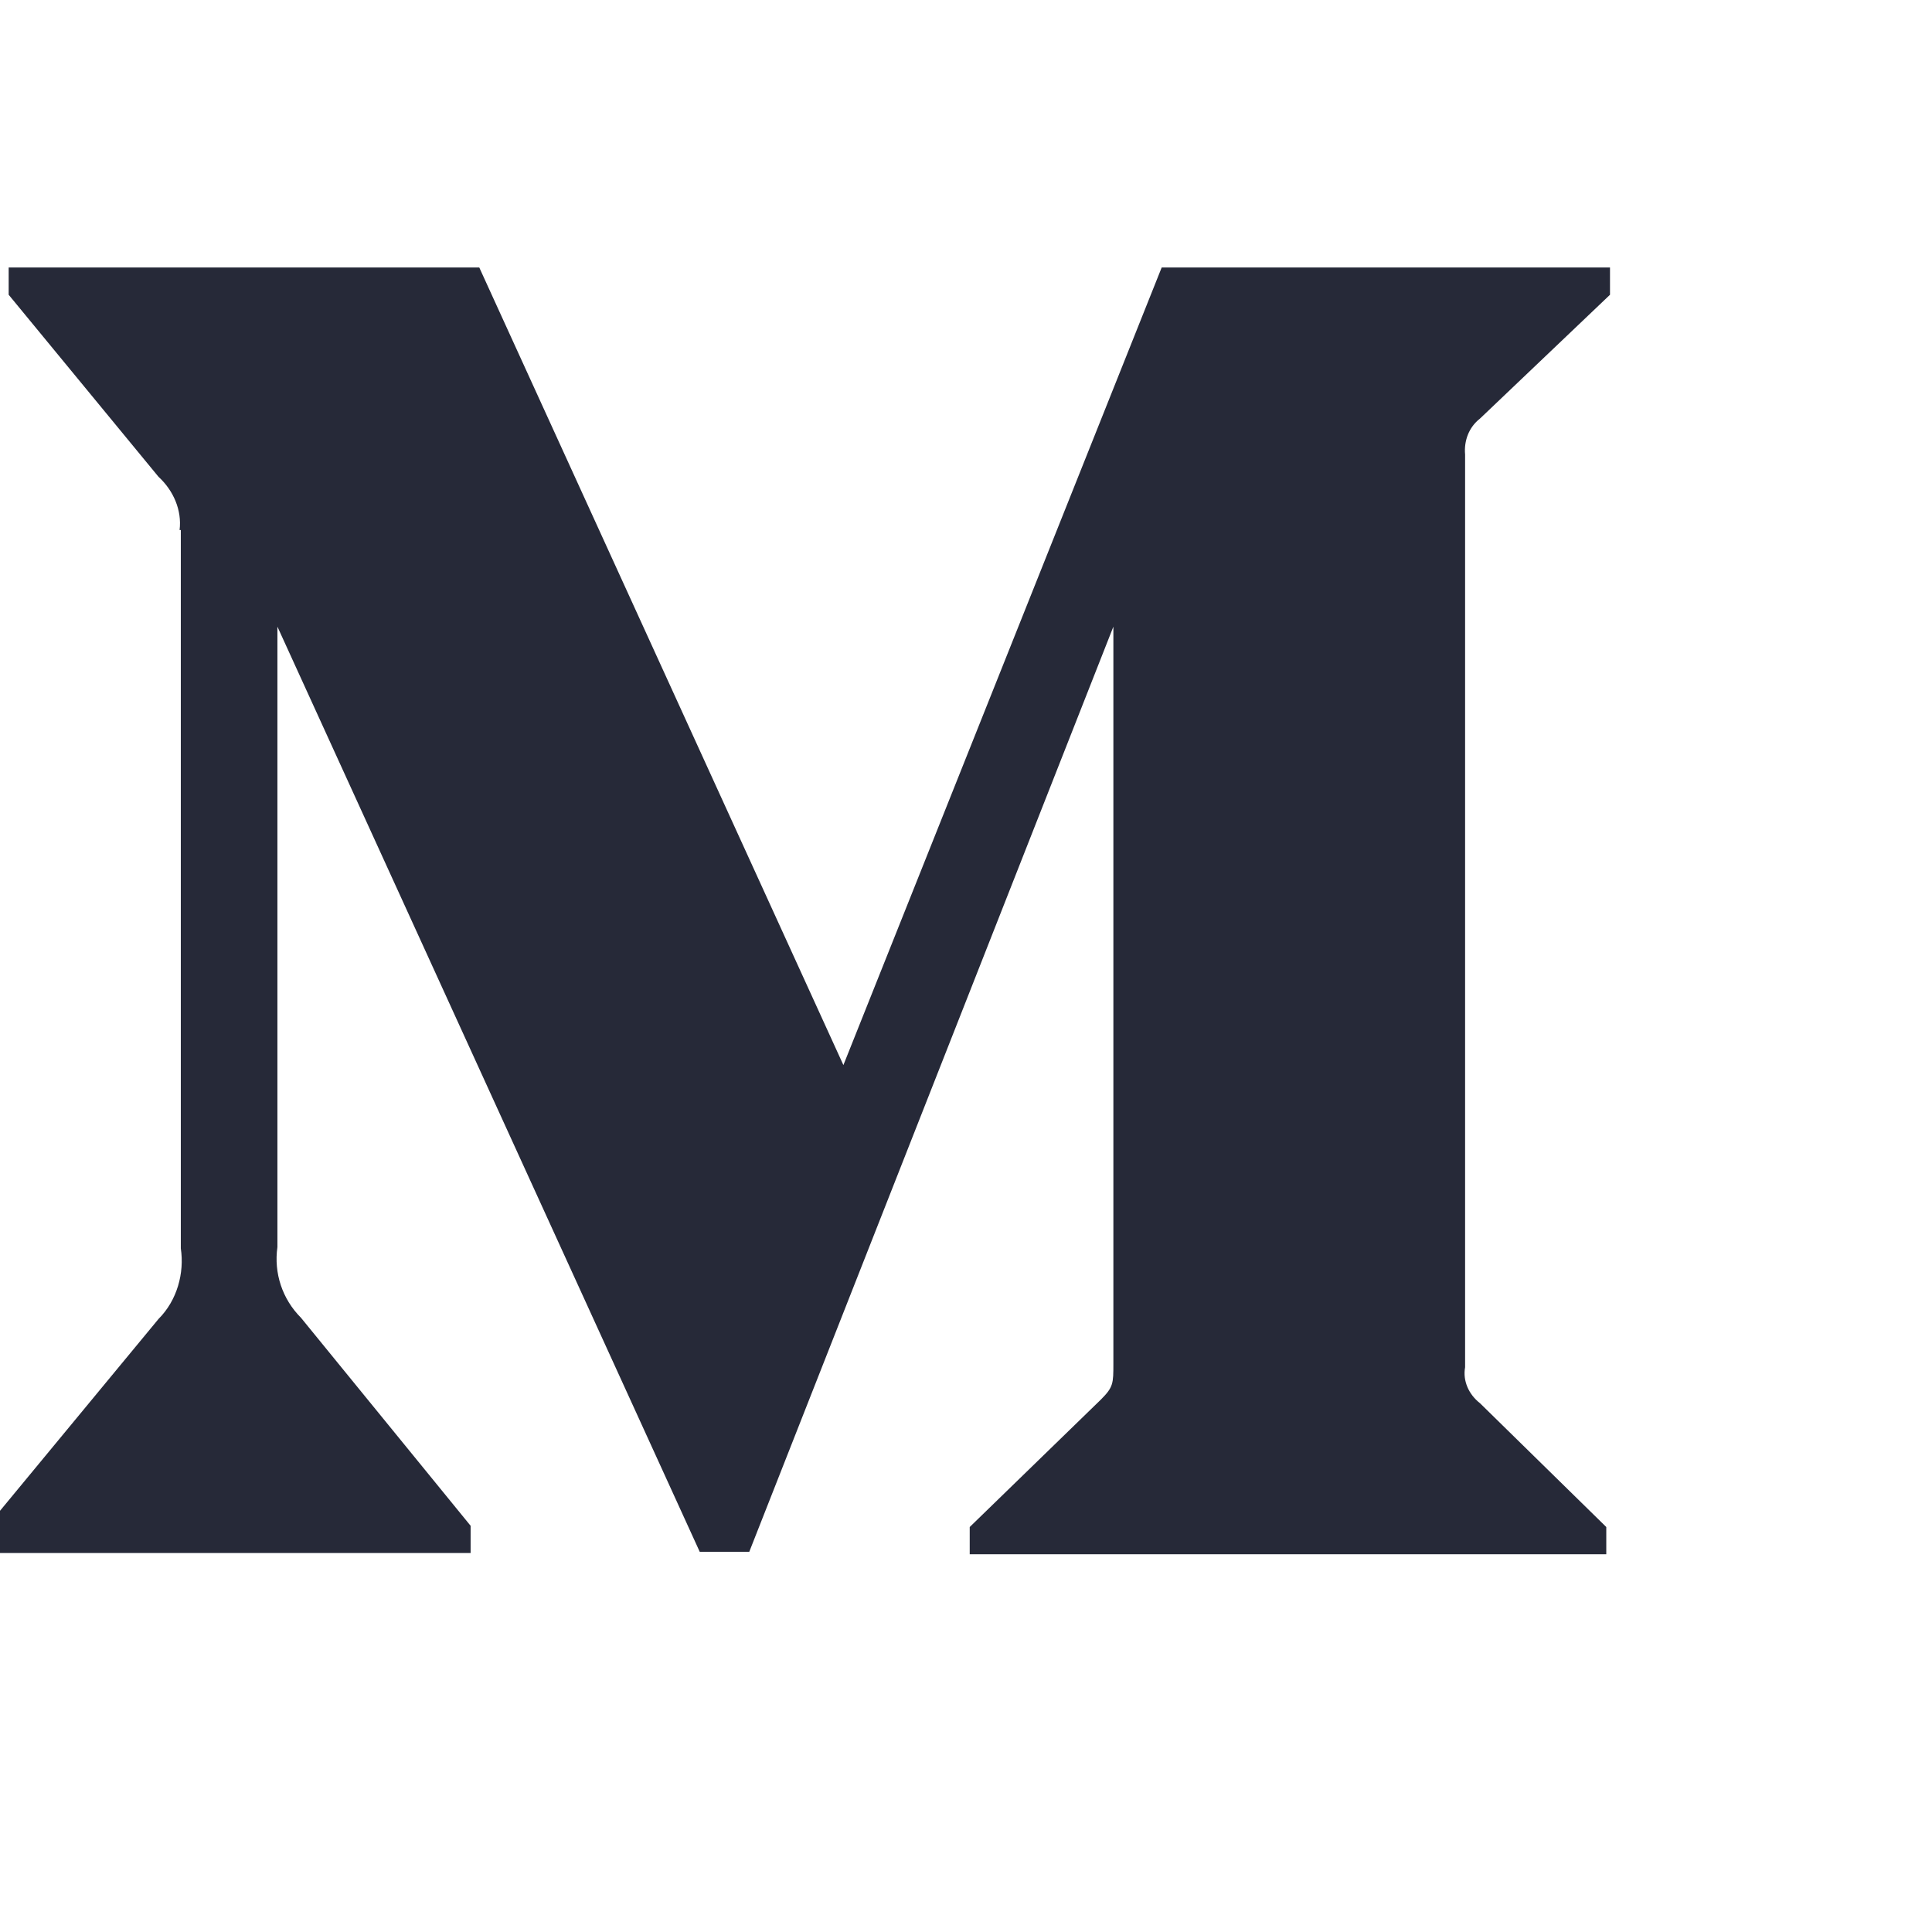
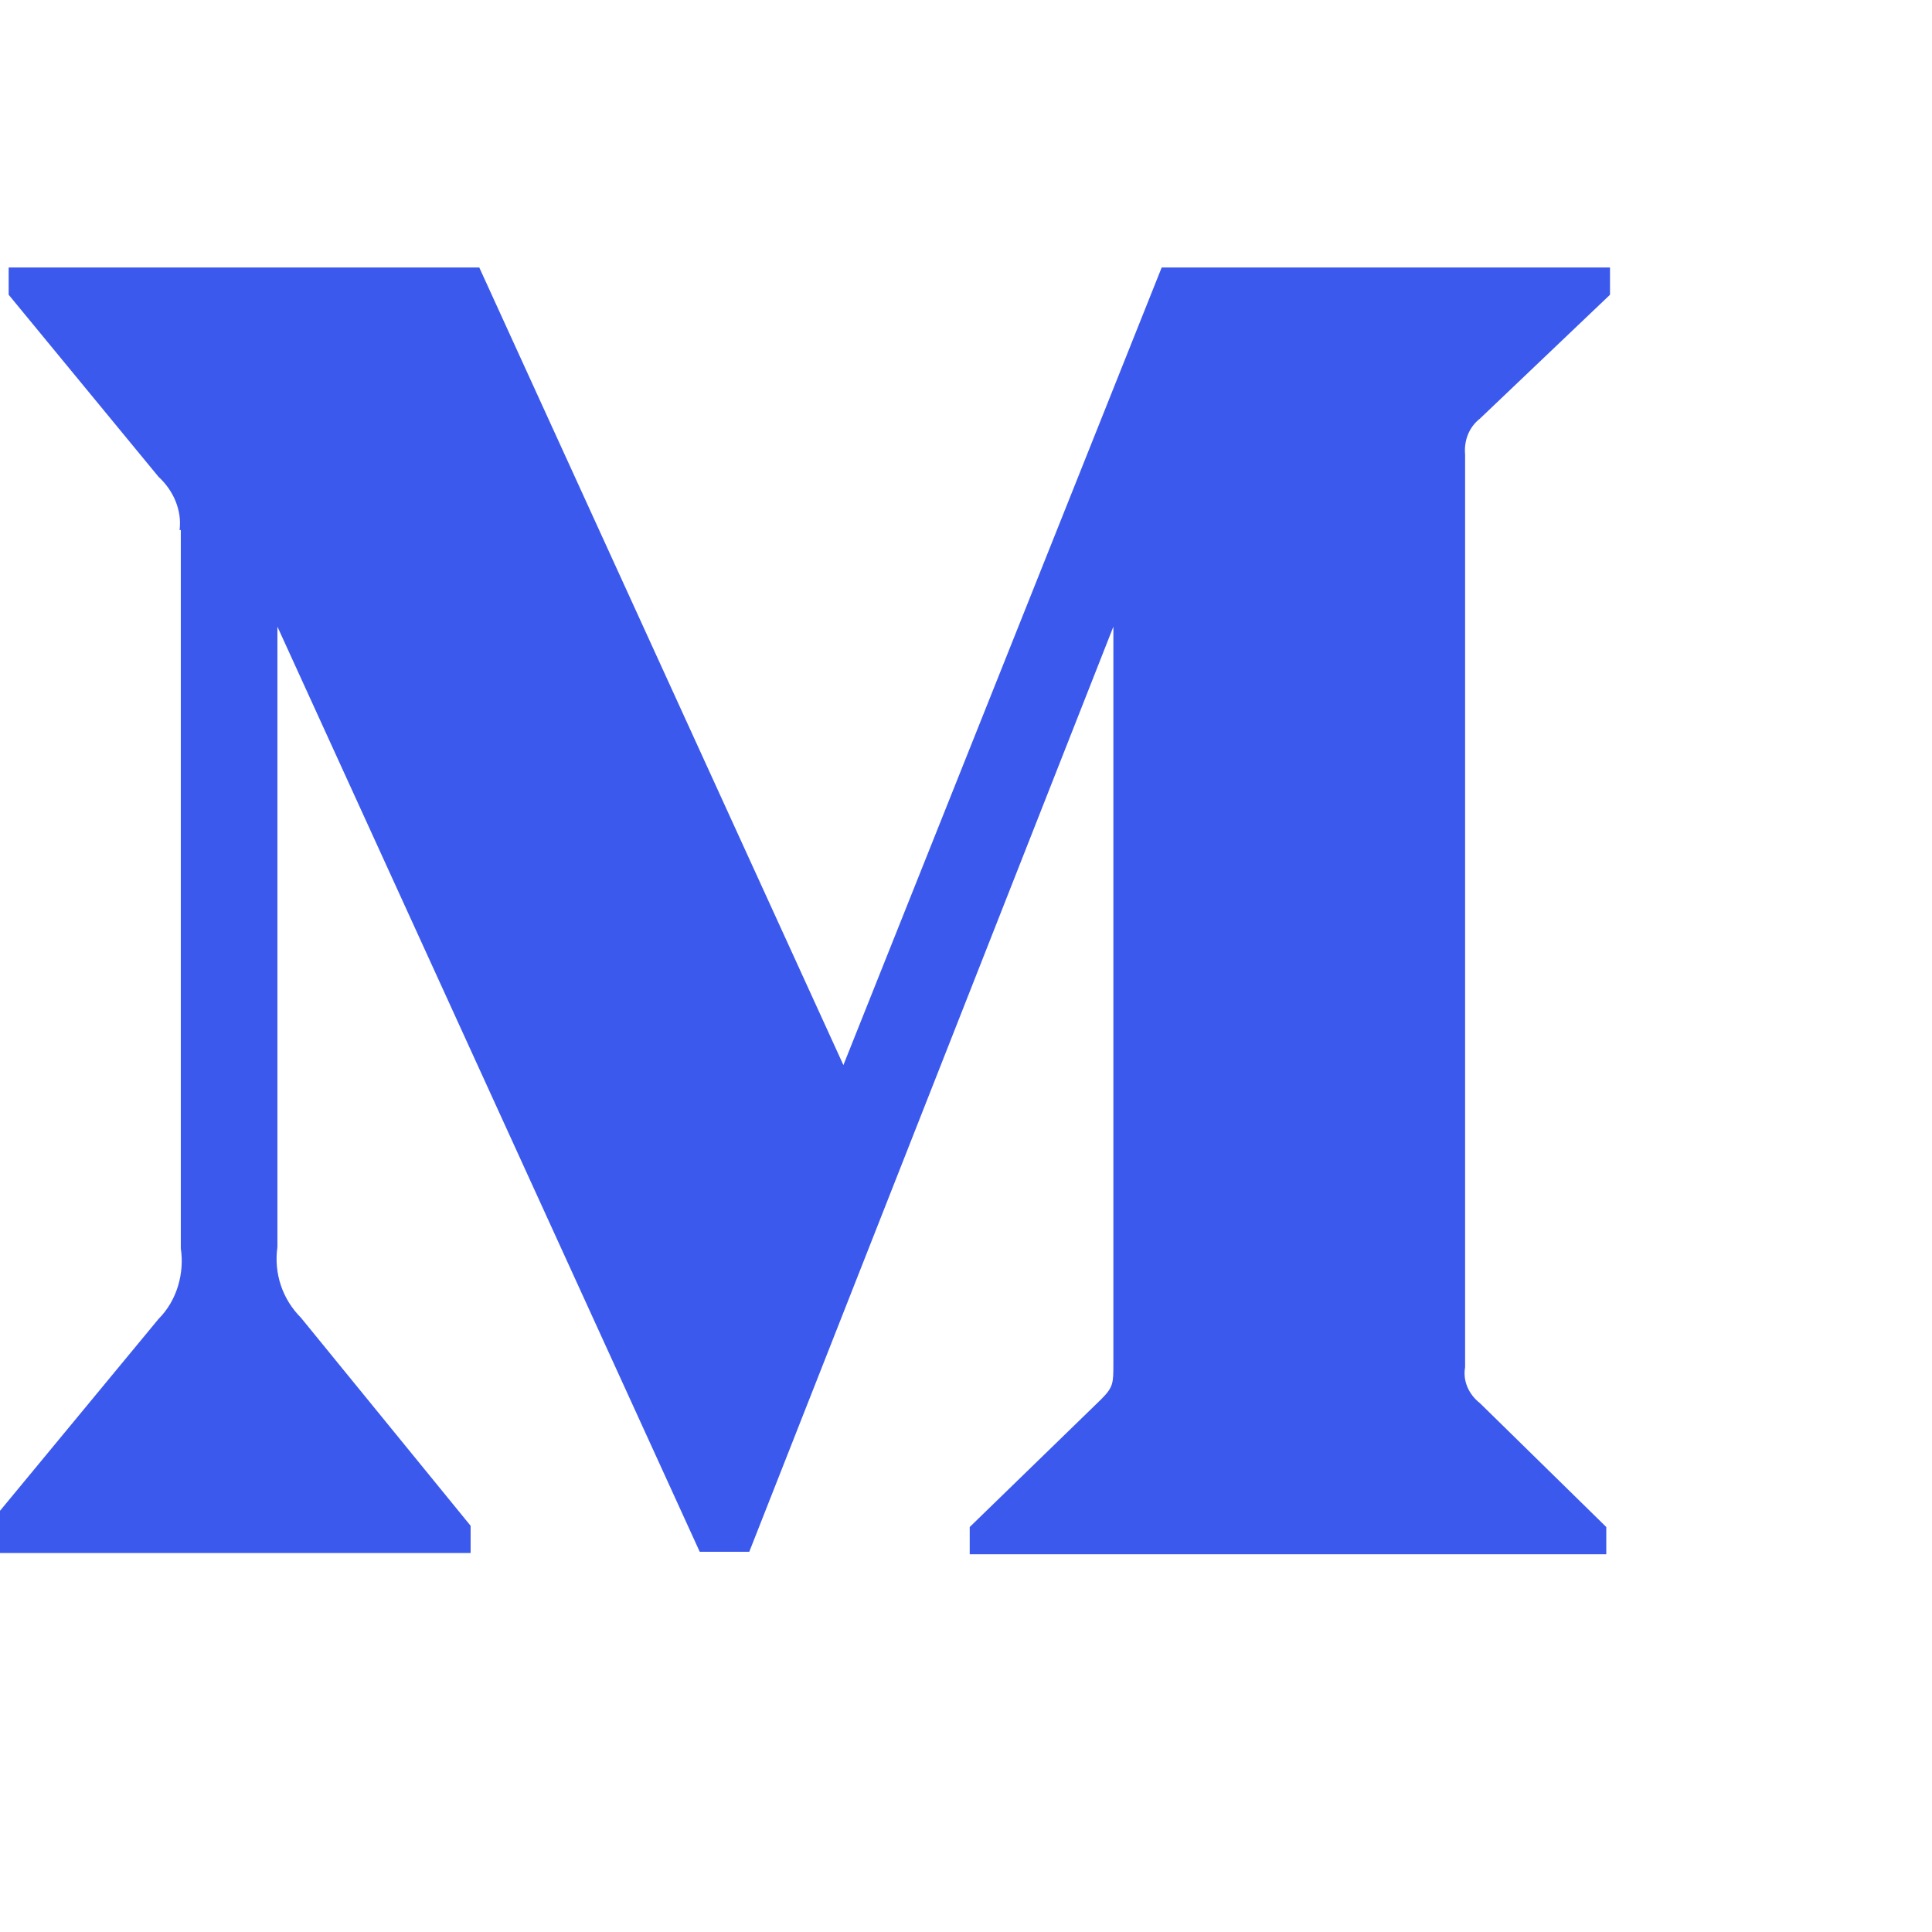
<svg xmlns="http://www.w3.org/2000/svg" version="1.1" id="Layer_1" x="0px" y="0px" viewBox="0 0 195 195" style="enable-background:new 0 0 195 195;" xml:space="preserve">
  <style type="text/css">
- 	.st0{fill:#262938;}
+ 	.st0{fill:#3B59ED;}
</style>
  <g id="Monogram" transform="translate(-40,-28) scale(1.25,1.25)">
    <path id="Shape" class="st0" d="M46.5,65.2c0.2-1.6-0.5-3.2-1.7-4.3L32.7,46.2V44h38l29.4,64.4L125.8,44H162v2.2l-10.5,10   c-0.9,0.7-1.3,1.8-1.2,2.9v73.7c-0.2,1.1,0.3,2.2,1.2,2.9l10.2,10v2.2h-51.4v-2.2l10.6-10.3c1-1,1-1.3,1-2.9V73l-29.4,74.7h-4   L54.4,73v50.1c-0.3,2.1,0.4,4.2,1.9,5.7L70,145.6v2.2H31v-2.2l13.8-16.7c1.5-1.5,2.1-3.7,1.8-5.7V65.2z" />
  </g>
</svg>
